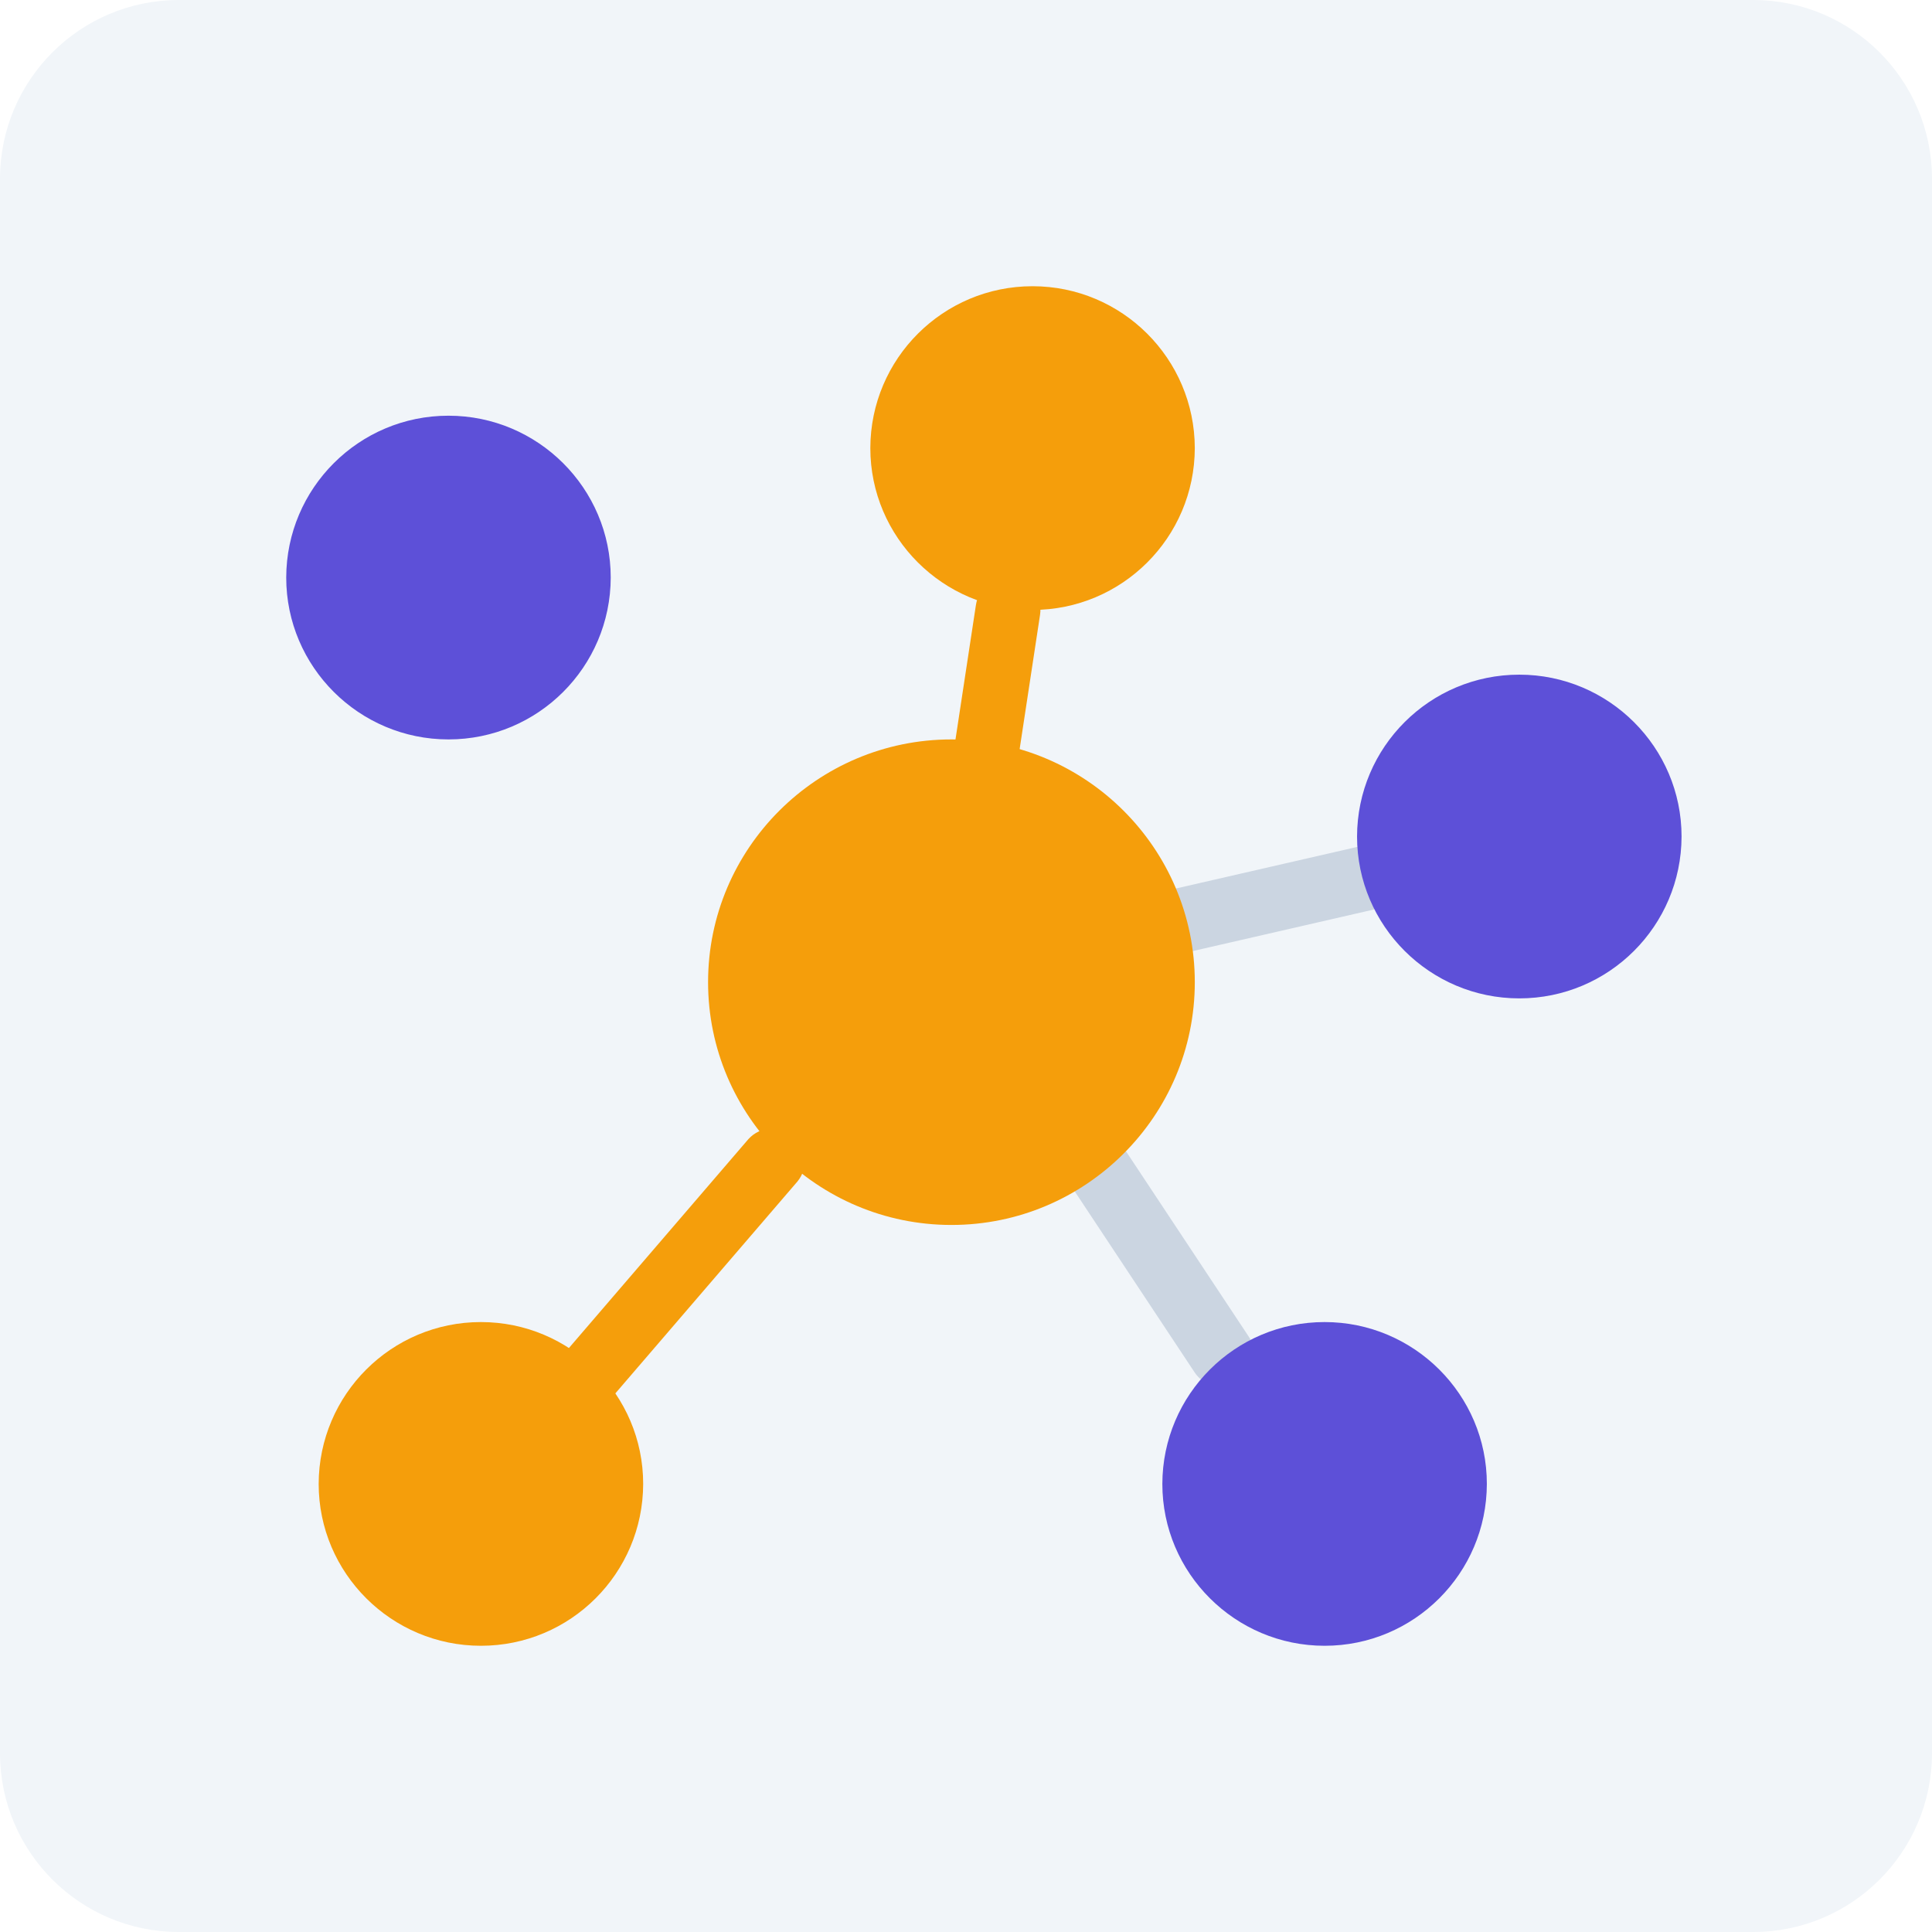
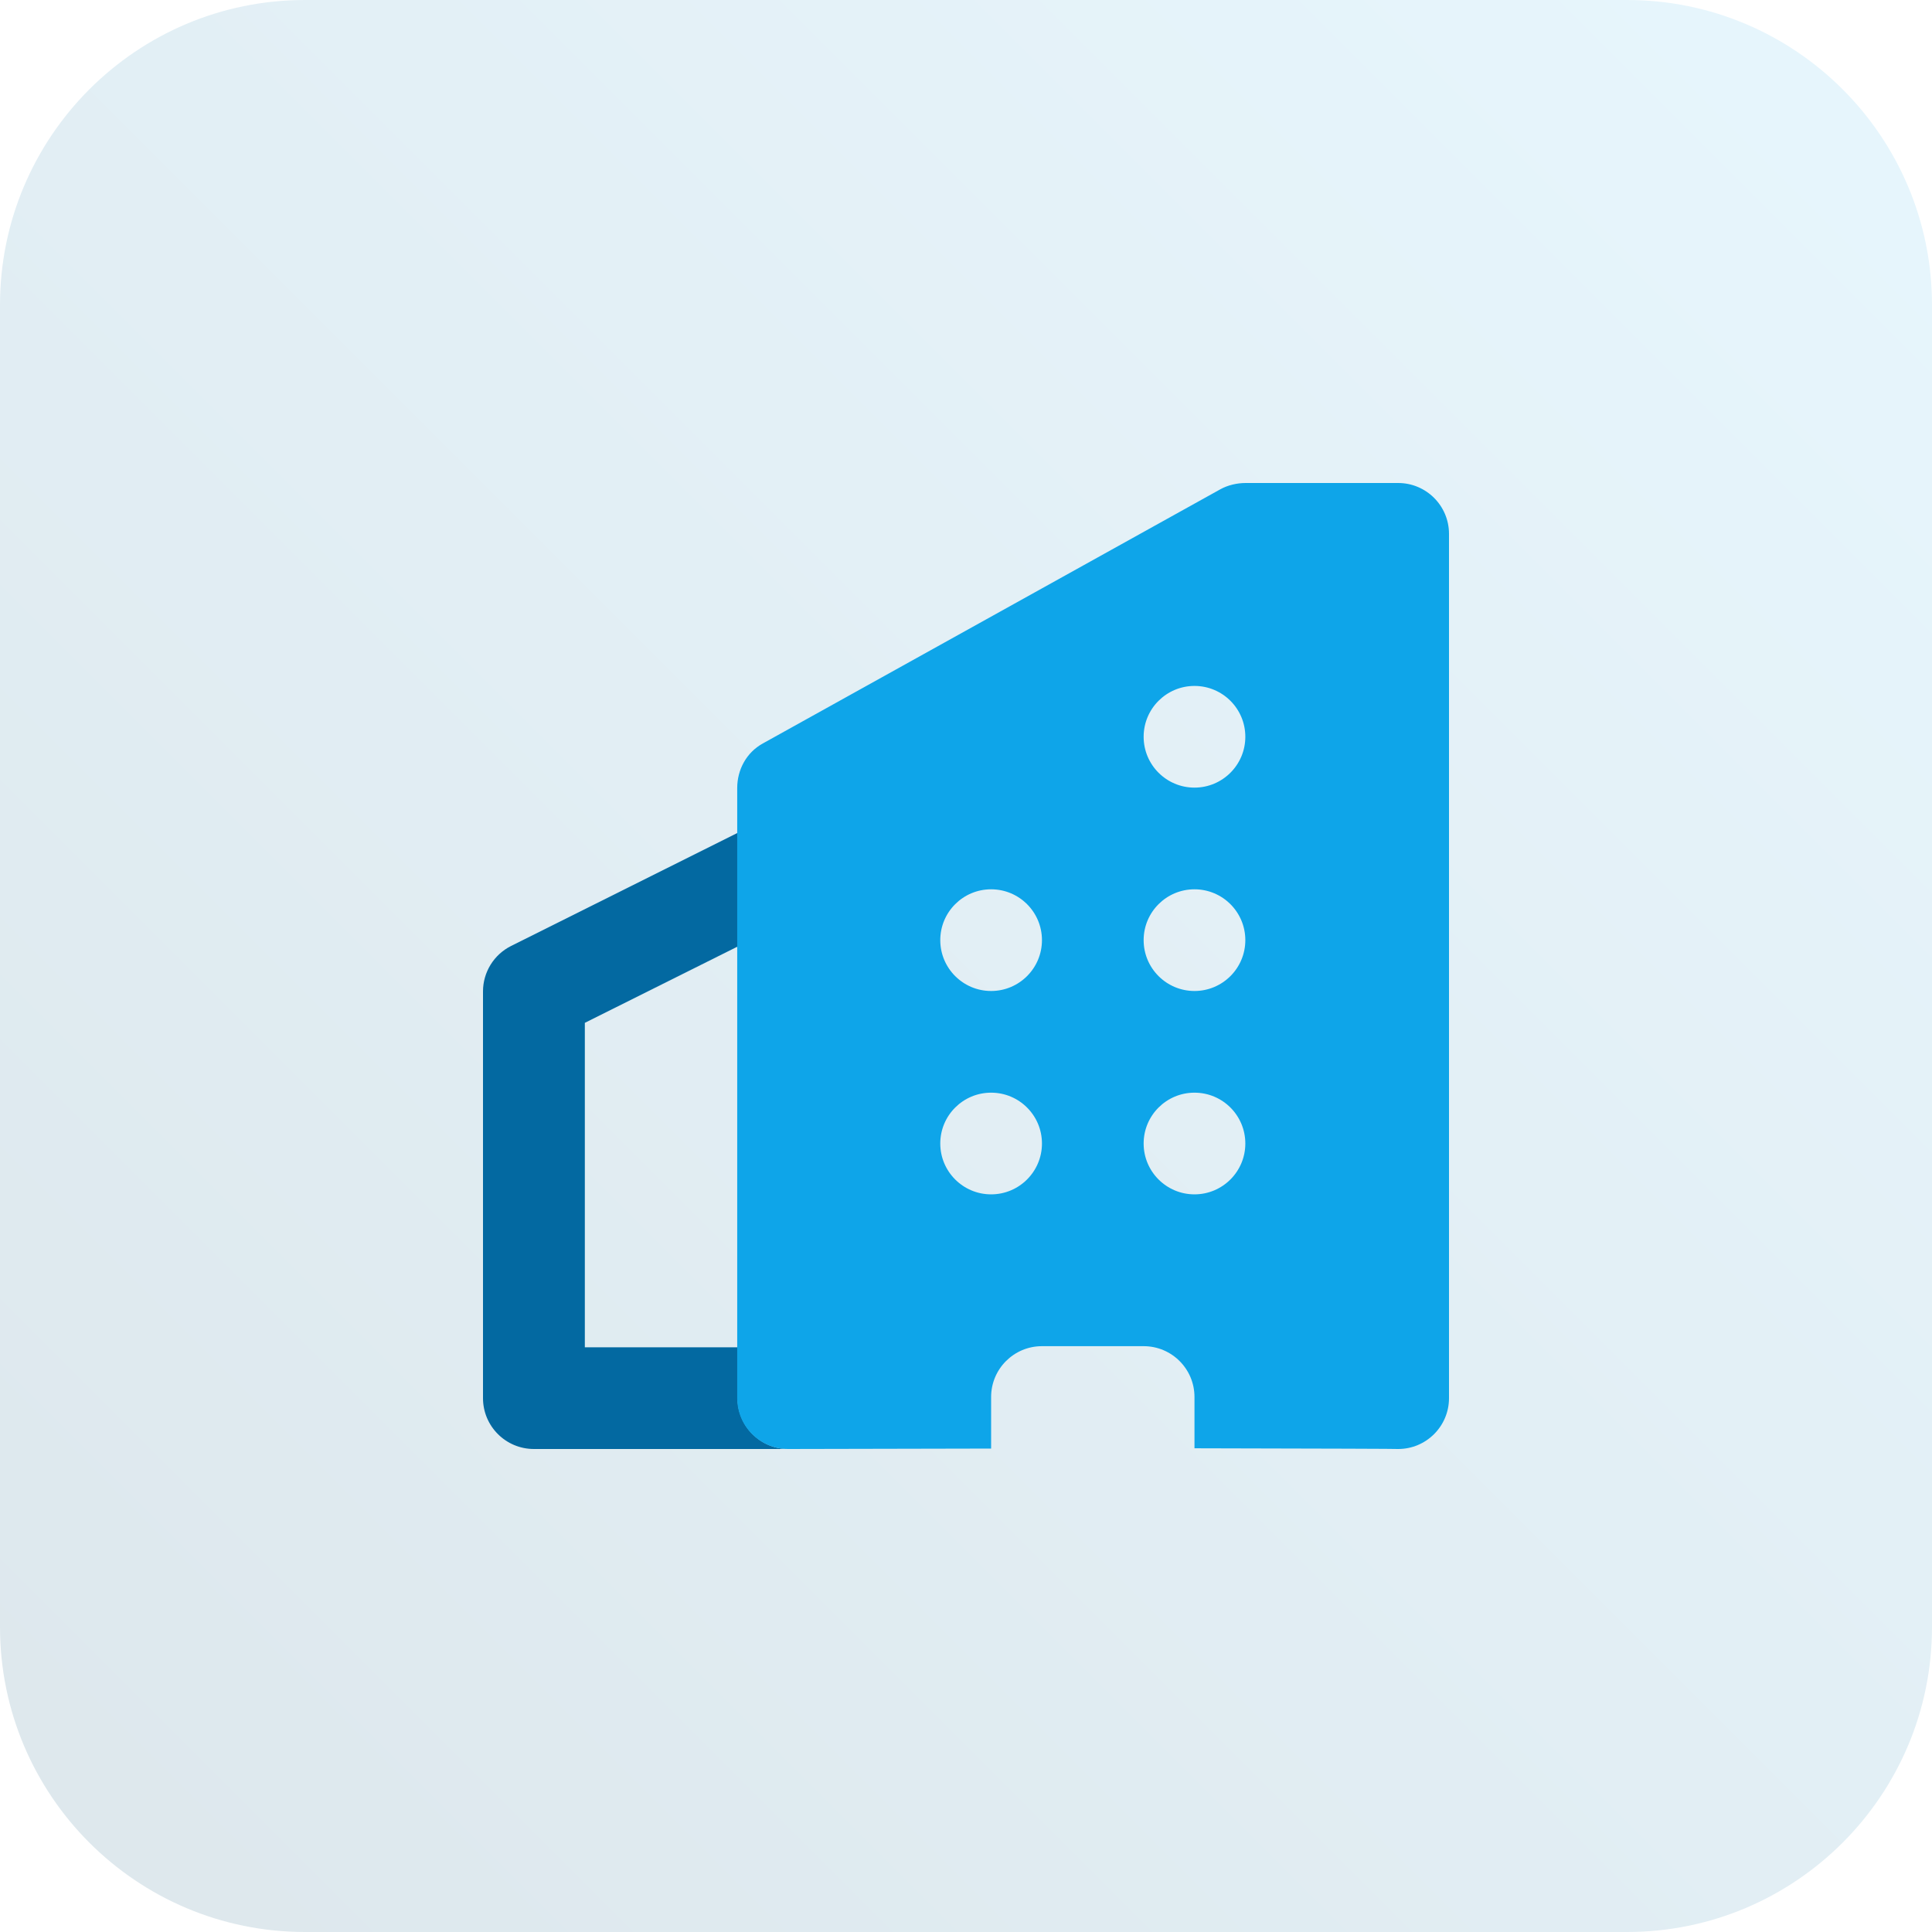
- <svg xmlns="http://www.w3.org/2000/svg" width="54" height="54">
-   <g fill="none" fill-rule="evenodd">
-     <rect width="54" height="54" fill="#F1F5F9" rx="5" />
-     <g fill-rule="nonzero">
-       <path fill="#F59E0B" d="M16.163 39.667a.902.902 0 0 1-.59-.218.9.9 0 0 1-.098-1.275l5.442-6.334a.906.906 0 0 1 1.376 1.178l-5.442 6.333a.904.904 0 0 1-.688.316Zm11.381-17.57a.904.904 0 0 1-.897-1.04l.63-4.145a.902.902 0 0 1 1.032-.76.904.904 0 0 1 .761 1.03l-.63 4.145a.906.906 0 0 1-.896.77Z" />
-       <path fill="#CBD5E1" d="M32.487 26.754a.905.905 0 0 1-.203-1.786l5.784-1.327a.904.904 0 1 1 .407 1.763l-5.783 1.327a.934.934 0 0 1-.205.023Zm1.659 12.008a.906.906 0 0 1-.757-.405l-3.596-5.429a.904.904 0 0 1 .256-1.254.908.908 0 0 1 1.257.255l3.596 5.429a.904.904 0 0 1-.756 1.404Z" />
-       <path fill="#F59E0B" d="M26.593 34.238c-3.751 0-6.802-3.044-6.802-6.786 0-3.742 3.05-6.785 6.802-6.785 3.751 0 6.802 3.043 6.802 6.785s-3.05 6.786-6.802 6.786Zm2.267-17.19c-2.5 0-4.534-2.03-4.534-4.524A4.534 4.534 0 0 1 28.86 8a4.535 4.535 0 0 1 4.535 4.524 4.534 4.534 0 0 1-4.535 4.524Z" />
-       <path fill="#5D50D8" d="M42.465 27.905c-2.5 0-4.535-2.03-4.535-4.524a4.534 4.534 0 0 1 4.535-4.524c2.5 0 4.535 2.03 4.535 4.524a4.534 4.534 0 0 1-4.535 4.524Zm-29.93-7.238c-2.5 0-4.535-2.03-4.535-4.524a4.534 4.534 0 0 1 4.535-4.524c2.5 0 4.535 2.03 4.535 4.524a4.534 4.534 0 0 1-4.535 4.524Z" />
-       <path fill="#F59E0B" d="M13.442 46c-2.5 0-4.535-2.03-4.535-4.524a4.534 4.534 0 0 1 4.535-4.524c2.5 0 4.535 2.03 4.535 4.524A4.534 4.534 0 0 1 13.442 46Z" />
-       <path fill="#5D50D8" d="M37.023 46c-2.5 0-4.535-2.03-4.535-4.524a4.534 4.534 0 0 1 4.535-4.524c2.5 0 4.535 2.03 4.535 4.524A4.534 4.534 0 0 1 37.023 46Z" />
+ <svg xmlns="http://www.w3.org/2000/svg" width="76px" height="76px" viewBox="0 0 76 76" version="1.1">
+   <defs>
+     <linearGradient x1="-3.88578059e-14%" y1="100%" x2="100%" y2="2.77555756e-15%" id="linearGradient-1">
+       <stop stop-color="#DDE7EC" offset="0%" />
+       <stop stop-color="#E7F6FD" offset="100%" />
+     </linearGradient>
+   </defs>
+   <g id="enterprise-sign-on" stroke="none" stroke-width="1" fill="none" fill-rule="evenodd">
+     <rect id="Rectangle" fill="url(#linearGradient-1)" x="0" y="0" width="76" height="76" rx="12" />
+     <g id="building2-fill" transform="translate(19, 19)">
+       <path d="M10.014,18.236 L4.006,21.236 L4.006,34 L10.014,34 L10.014,36 C10.014,37.098 10.902,37.991 12,38 L2.003,38 C0.897,38 0,37.105 0,36 L0,20 C0,19.242 0.429,18.55 1.107,18.211 L10.014,13.764 L10.014,18.236 Z" id="Subtract" fill="#0369A1" fill-rule="nonzero" />
+       <path d="M29,0.25 C29.298,0.084 29.66,0 30,0 L36,0 C37.104,0 38,0.896 38,2 L38,36 C38,37.104 37.104,38 36,38 C35.997,37.993 33.326,37.983 27.988,37.972 L27.988,35.955 C27.988,34.85 27.093,33.955 25.988,33.955 L21.988,33.955 C20.884,33.955 19.988,34.85 19.988,35.955 L19.988,37.983 L12,38 C10.896,38 10,37.104 10,36 L10,12 C10,11.274 10.366,10.602 11,10.25 L29,0.25 Z M19.988,27.983 C21.093,27.983 21.988,27.087 21.988,25.983 C21.988,24.878 21.093,23.983 19.988,23.983 C18.884,23.983 17.988,24.878 17.988,25.983 C17.988,27.087 18.884,27.983 19.988,27.983 Z M29.988,25.983 C29.988,27.087 29.093,27.983 27.988,27.983 C26.884,27.983 25.988,27.087 25.988,25.983 C25.988,24.878 26.884,23.983 27.988,23.983 C29.093,23.983 29.988,24.878 29.988,25.983 Z M27.988,19.983 C29.093,19.983 29.988,19.087 29.988,17.983 C29.988,16.878 29.093,15.983 27.988,15.983 C26.884,15.983 25.988,16.878 25.988,17.983 C25.988,19.087 26.884,19.983 27.988,19.983 Z M21.988,17.983 C21.988,19.087 21.093,19.983 19.988,19.983 C18.884,19.983 17.988,19.087 17.988,17.983 C17.988,16.878 18.884,15.983 19.988,15.983 C21.093,15.983 21.988,16.878 21.988,17.983 Z M27.988,11.983 C29.093,11.983 29.988,11.087 29.988,9.983 C29.988,8.878 29.093,7.983 27.988,7.983 C26.884,7.983 25.988,8.878 25.988,9.983 C25.988,11.087 26.884,11.983 27.988,11.983 Z" id="Subtract" fill="#0EA5E9" />
    </g>
  </g>
</svg>
